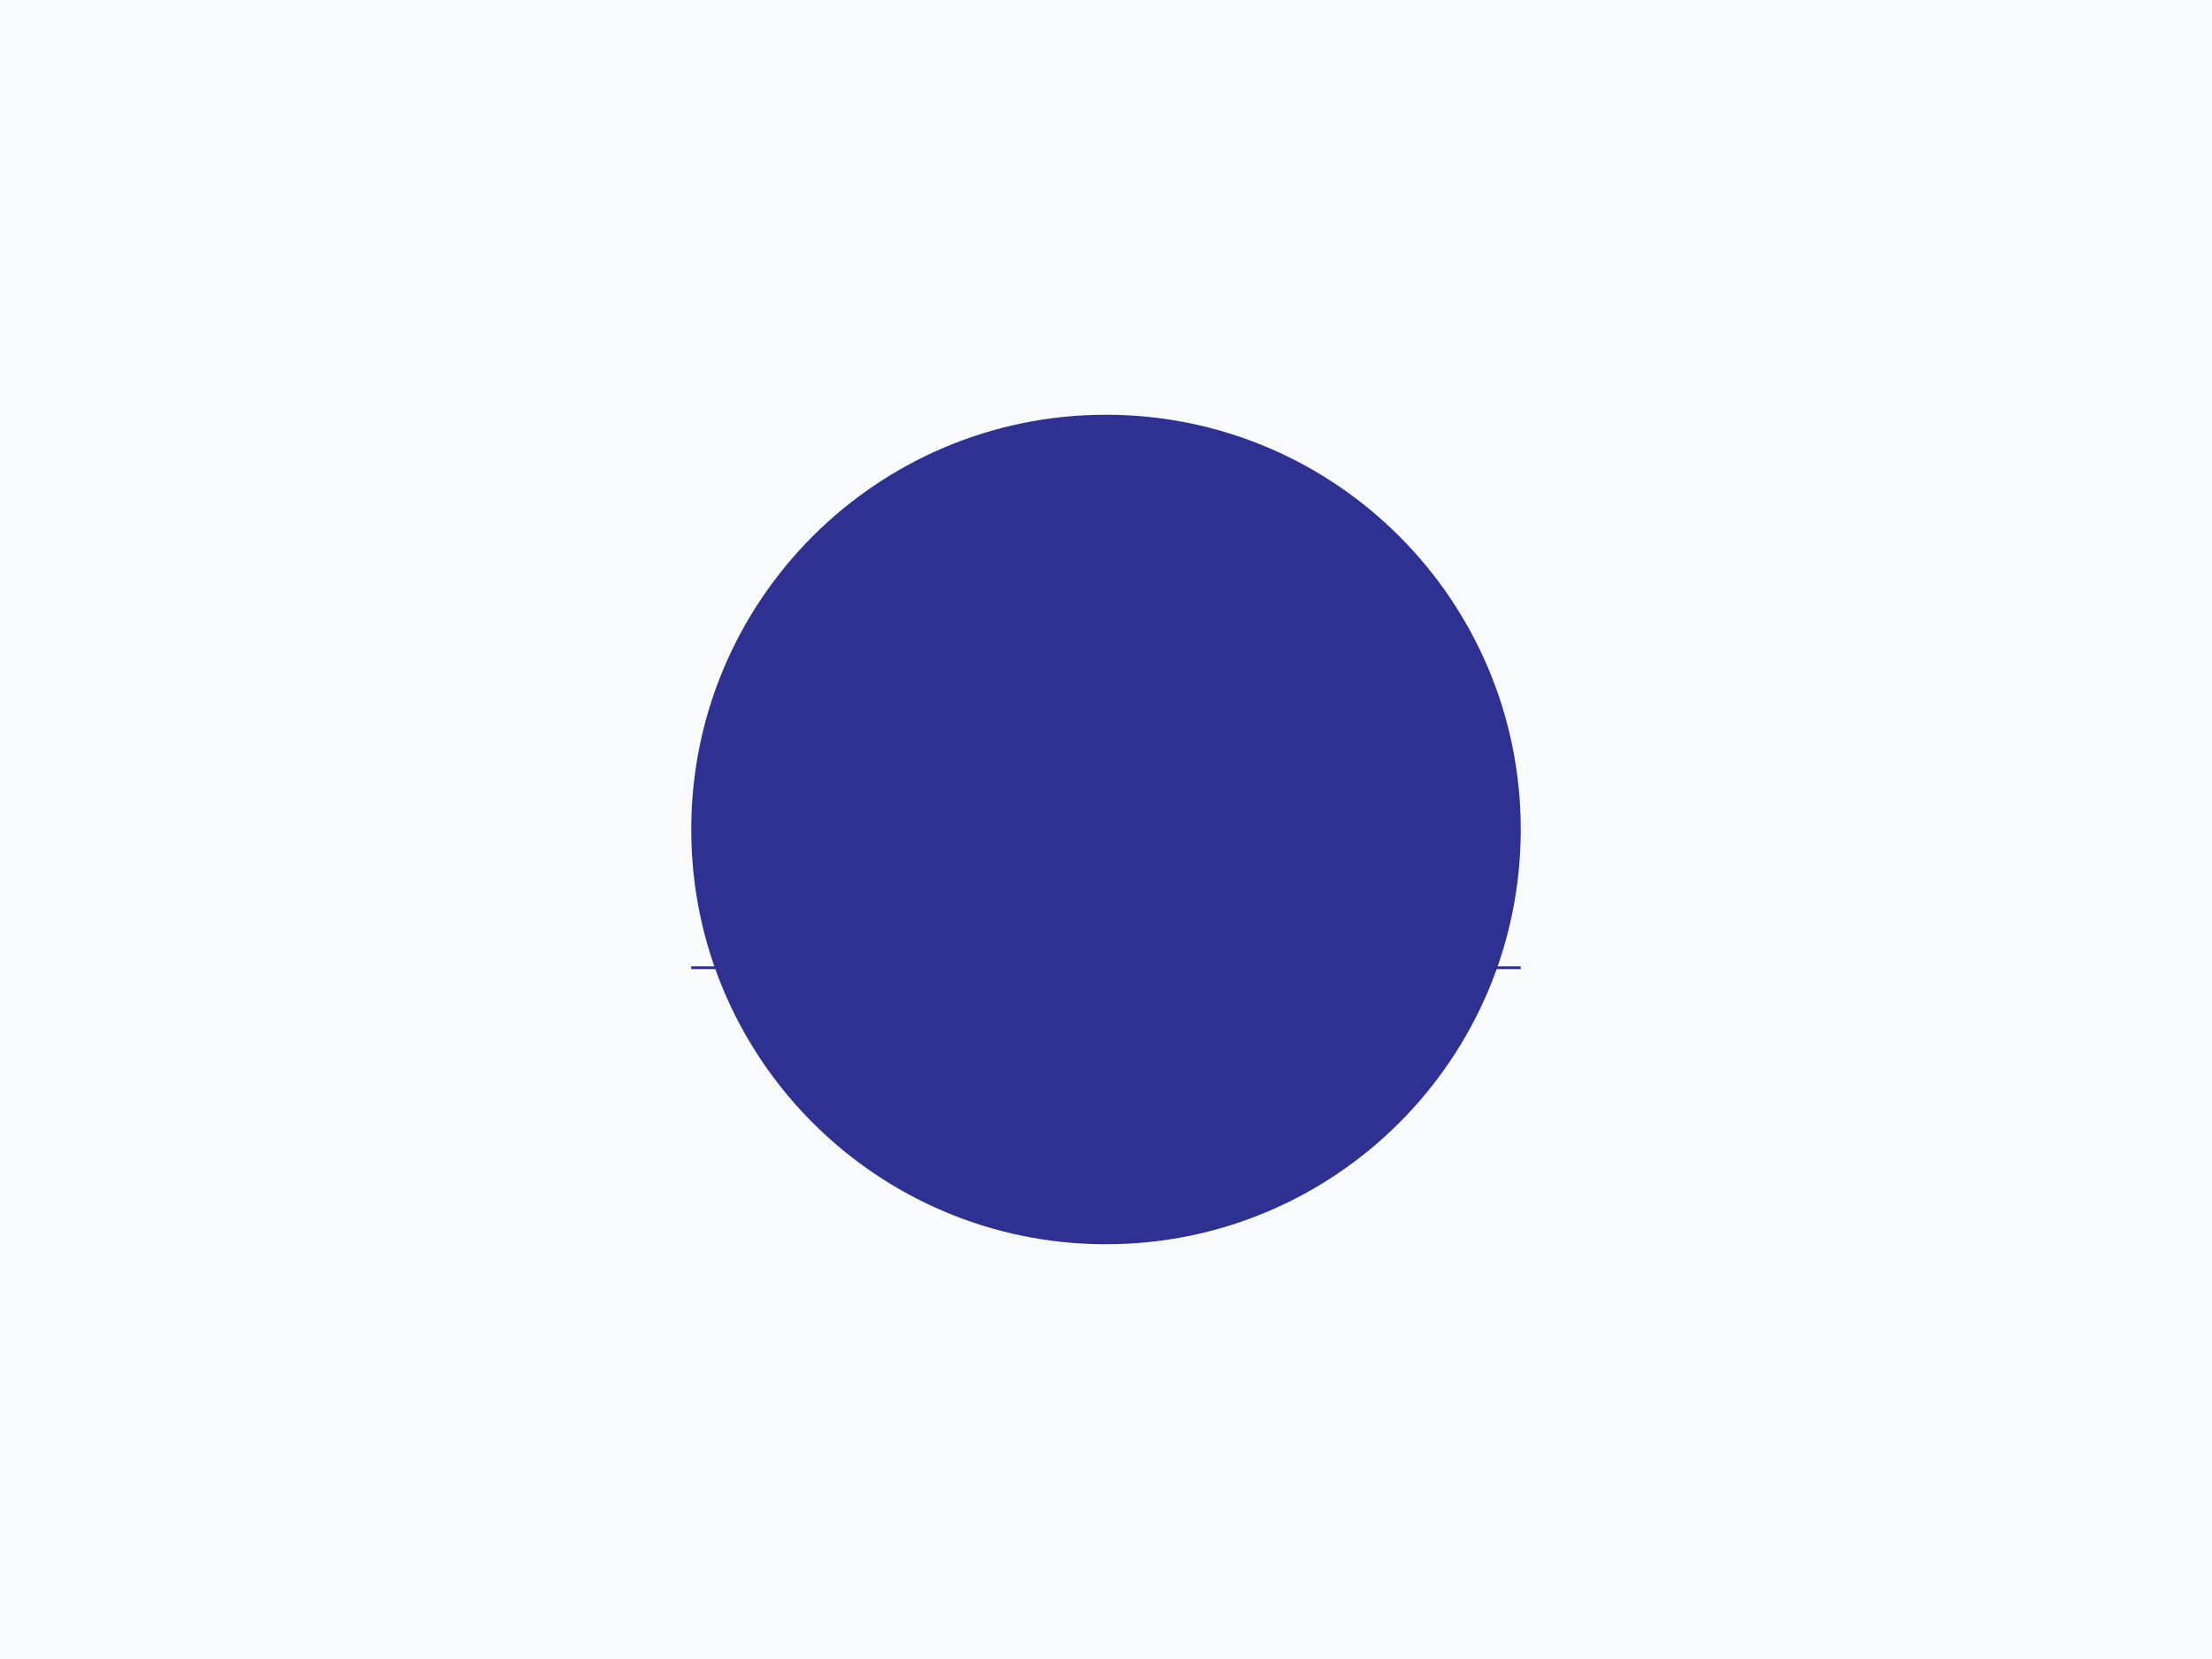
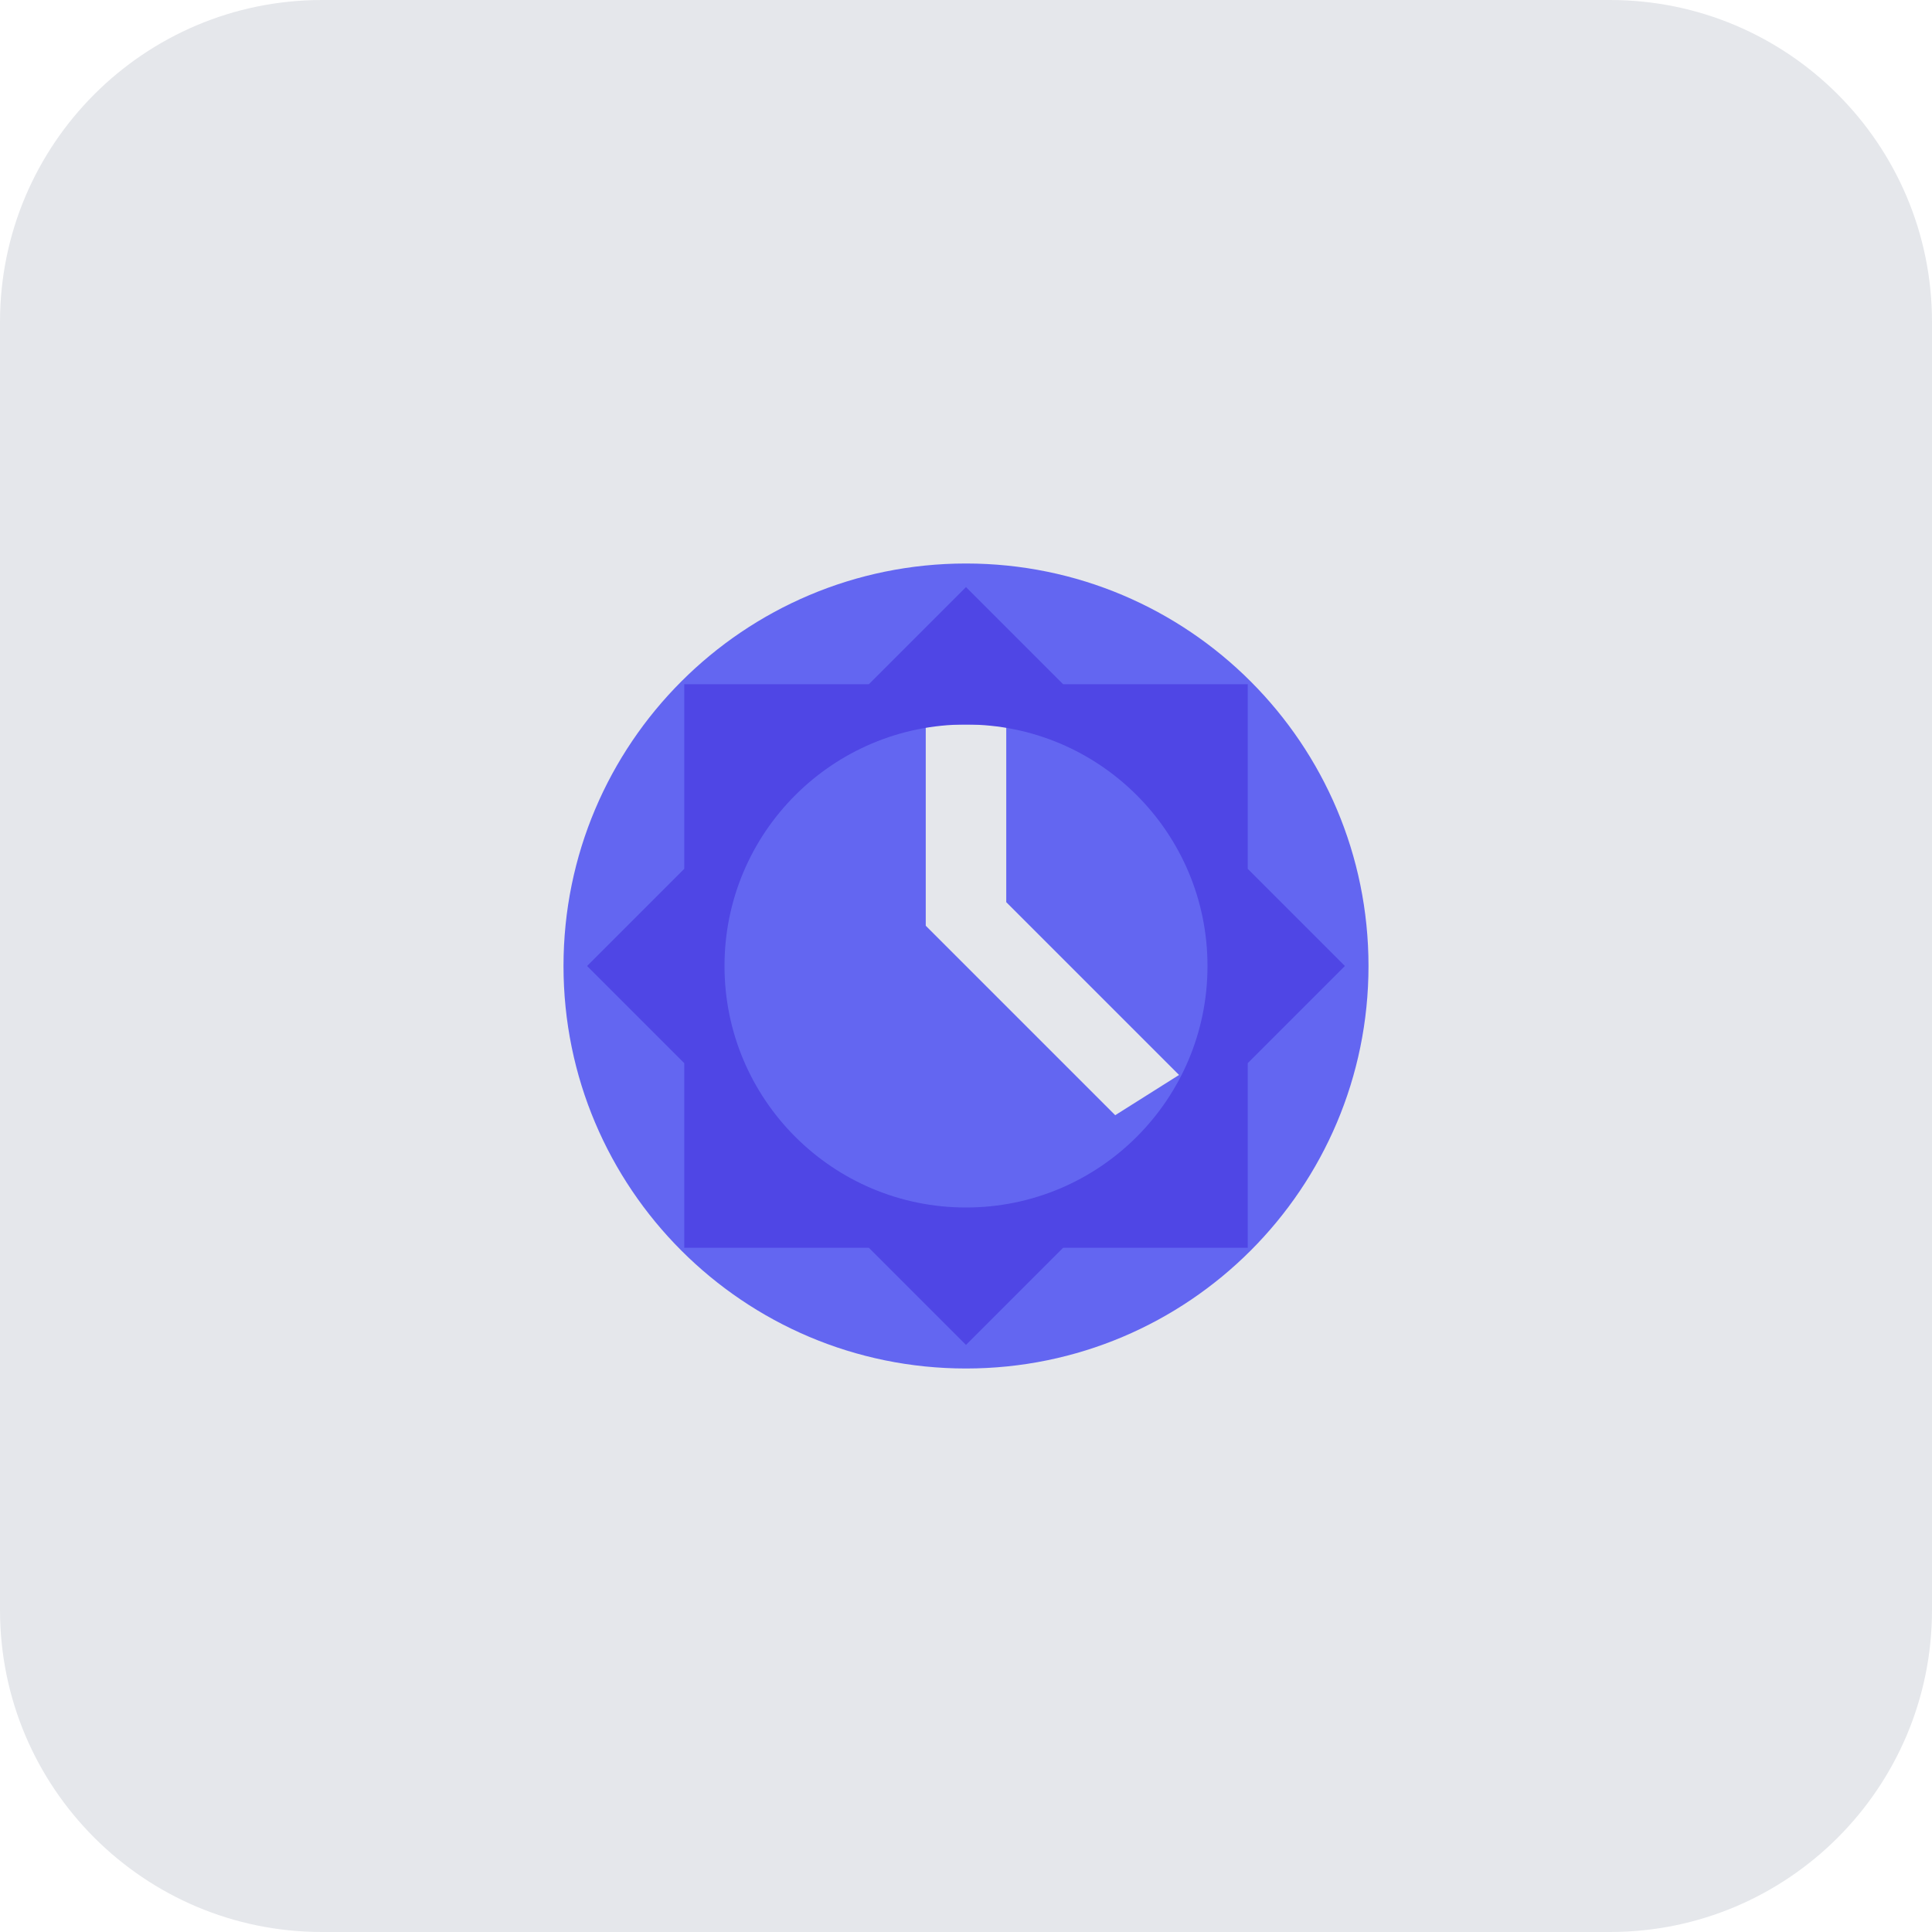
- <svg xmlns="http://www.w3.org/2000/svg" width="800" height="600" viewBox="0 0 800 600" fill="none">
-   <rect width="800" height="600" fill="#F8FAFC" />
-   <circle cx="400" cy="300" r="150" fill="#2E3192" fillOpacity="0.1" />
-   <path d="M300 250L500 250" stroke="#2E3192" strokeWidth="4" strokeLinecap="round" />
-   <path d="M350 300L450 300" stroke="#2E3192" strokeWidth="4" strokeLinecap="round" />
-   <path d="M250 350L550 350" stroke="#2E3192" strokeWidth="4" strokeLinecap="round" />
-   <text x="400" y="200" textAnchor="middle" fill="#2E3192" fontSize="24" fontFamily="system-ui">SEO Analyzer</text>
+ <svg xmlns="http://www.w3.org/2000/svg" width="48" height="48" viewBox="0 0 48 48" fill="none">
+   <rect width="48" height="48" rx="8" fill="#E5E7EB" fillOpacity="0.5" />
+   <path d="M24 14C18.477 14 14 18.477 14 24C14 29.523 18.477 34 24 34C29.523 34 34 29.523 34 24C34 18.477 29.523 14 24 14ZM27.707 27.707L23 23V18H25V22.414L29.293 26.707L27.707 27.707Z" fill="#6366F1" />
+   <path d="M31 21.586V17H26.414L24 14.586L21.586 17H17V21.586L14.586 24L17 26.414V31H21.586L24 33.414L26.414 31H31V26.414L33.414 24L31 21.586ZM24 30C20.686 30 18 27.314 18 24C18 20.686 20.686 18 24 18C27.314 18 30 20.686 30 24C30 27.314 27.314 30 24 30Z" fill="#4F46E5" />
</svg>
